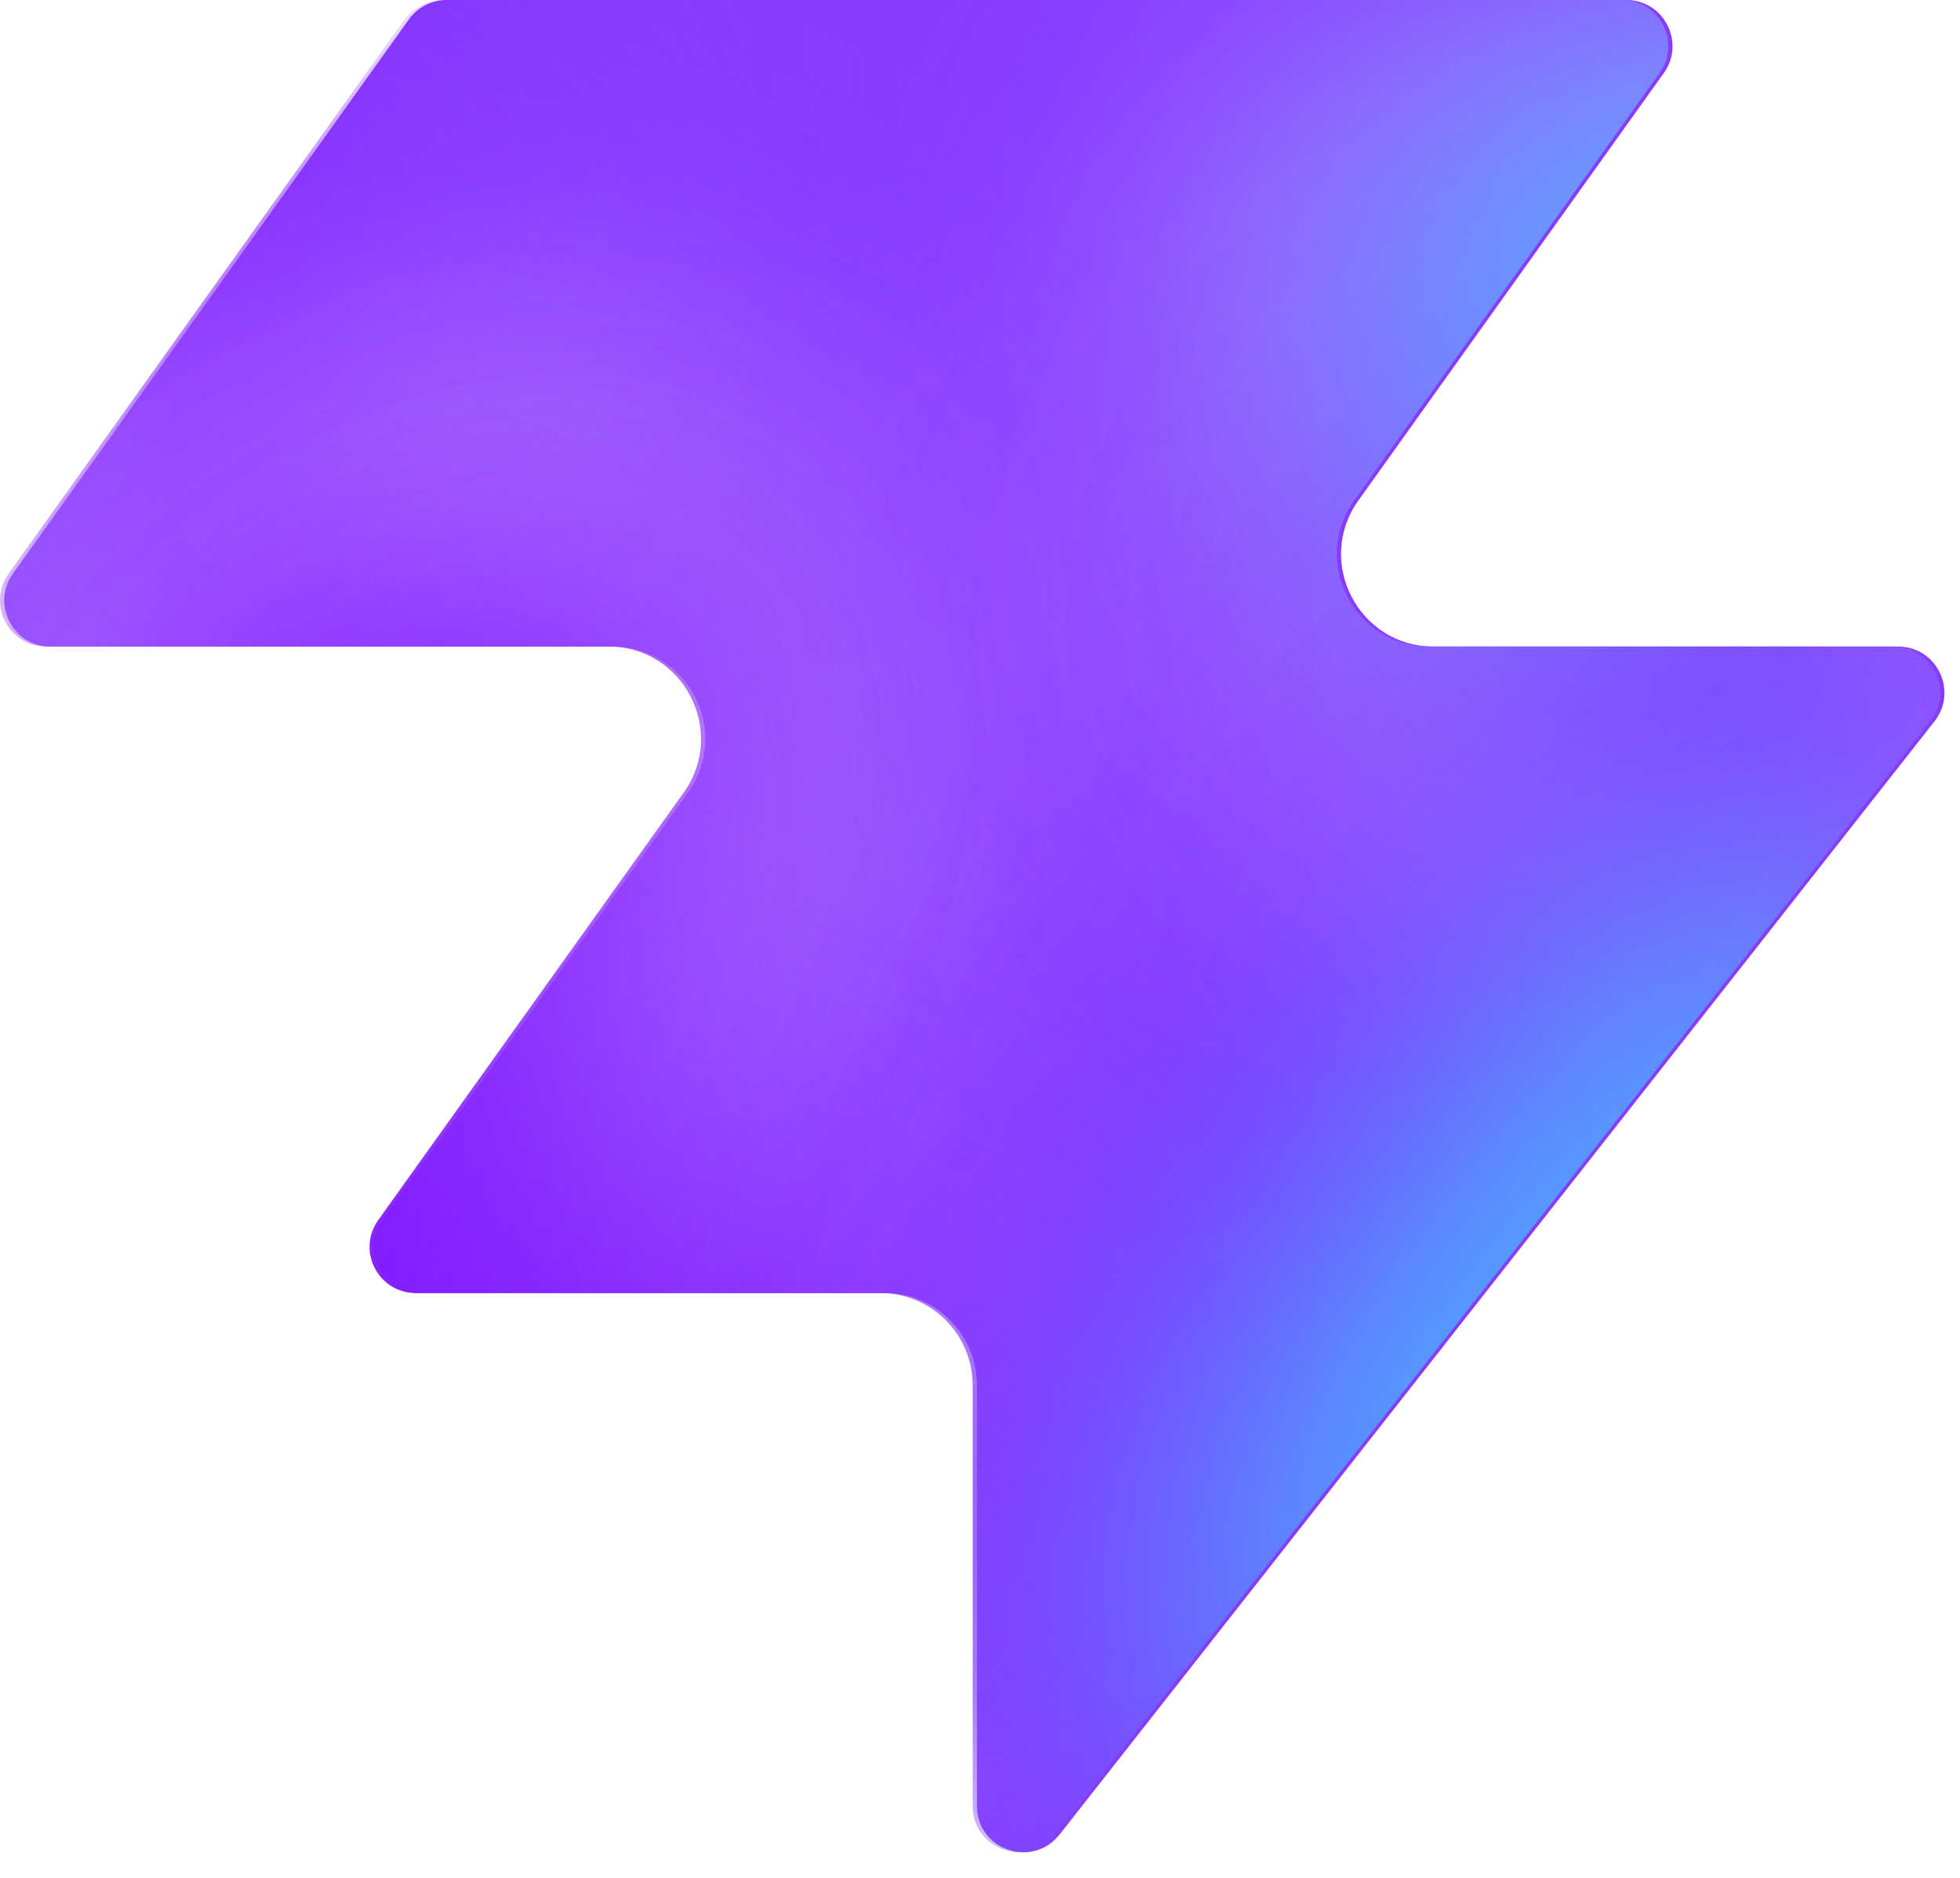
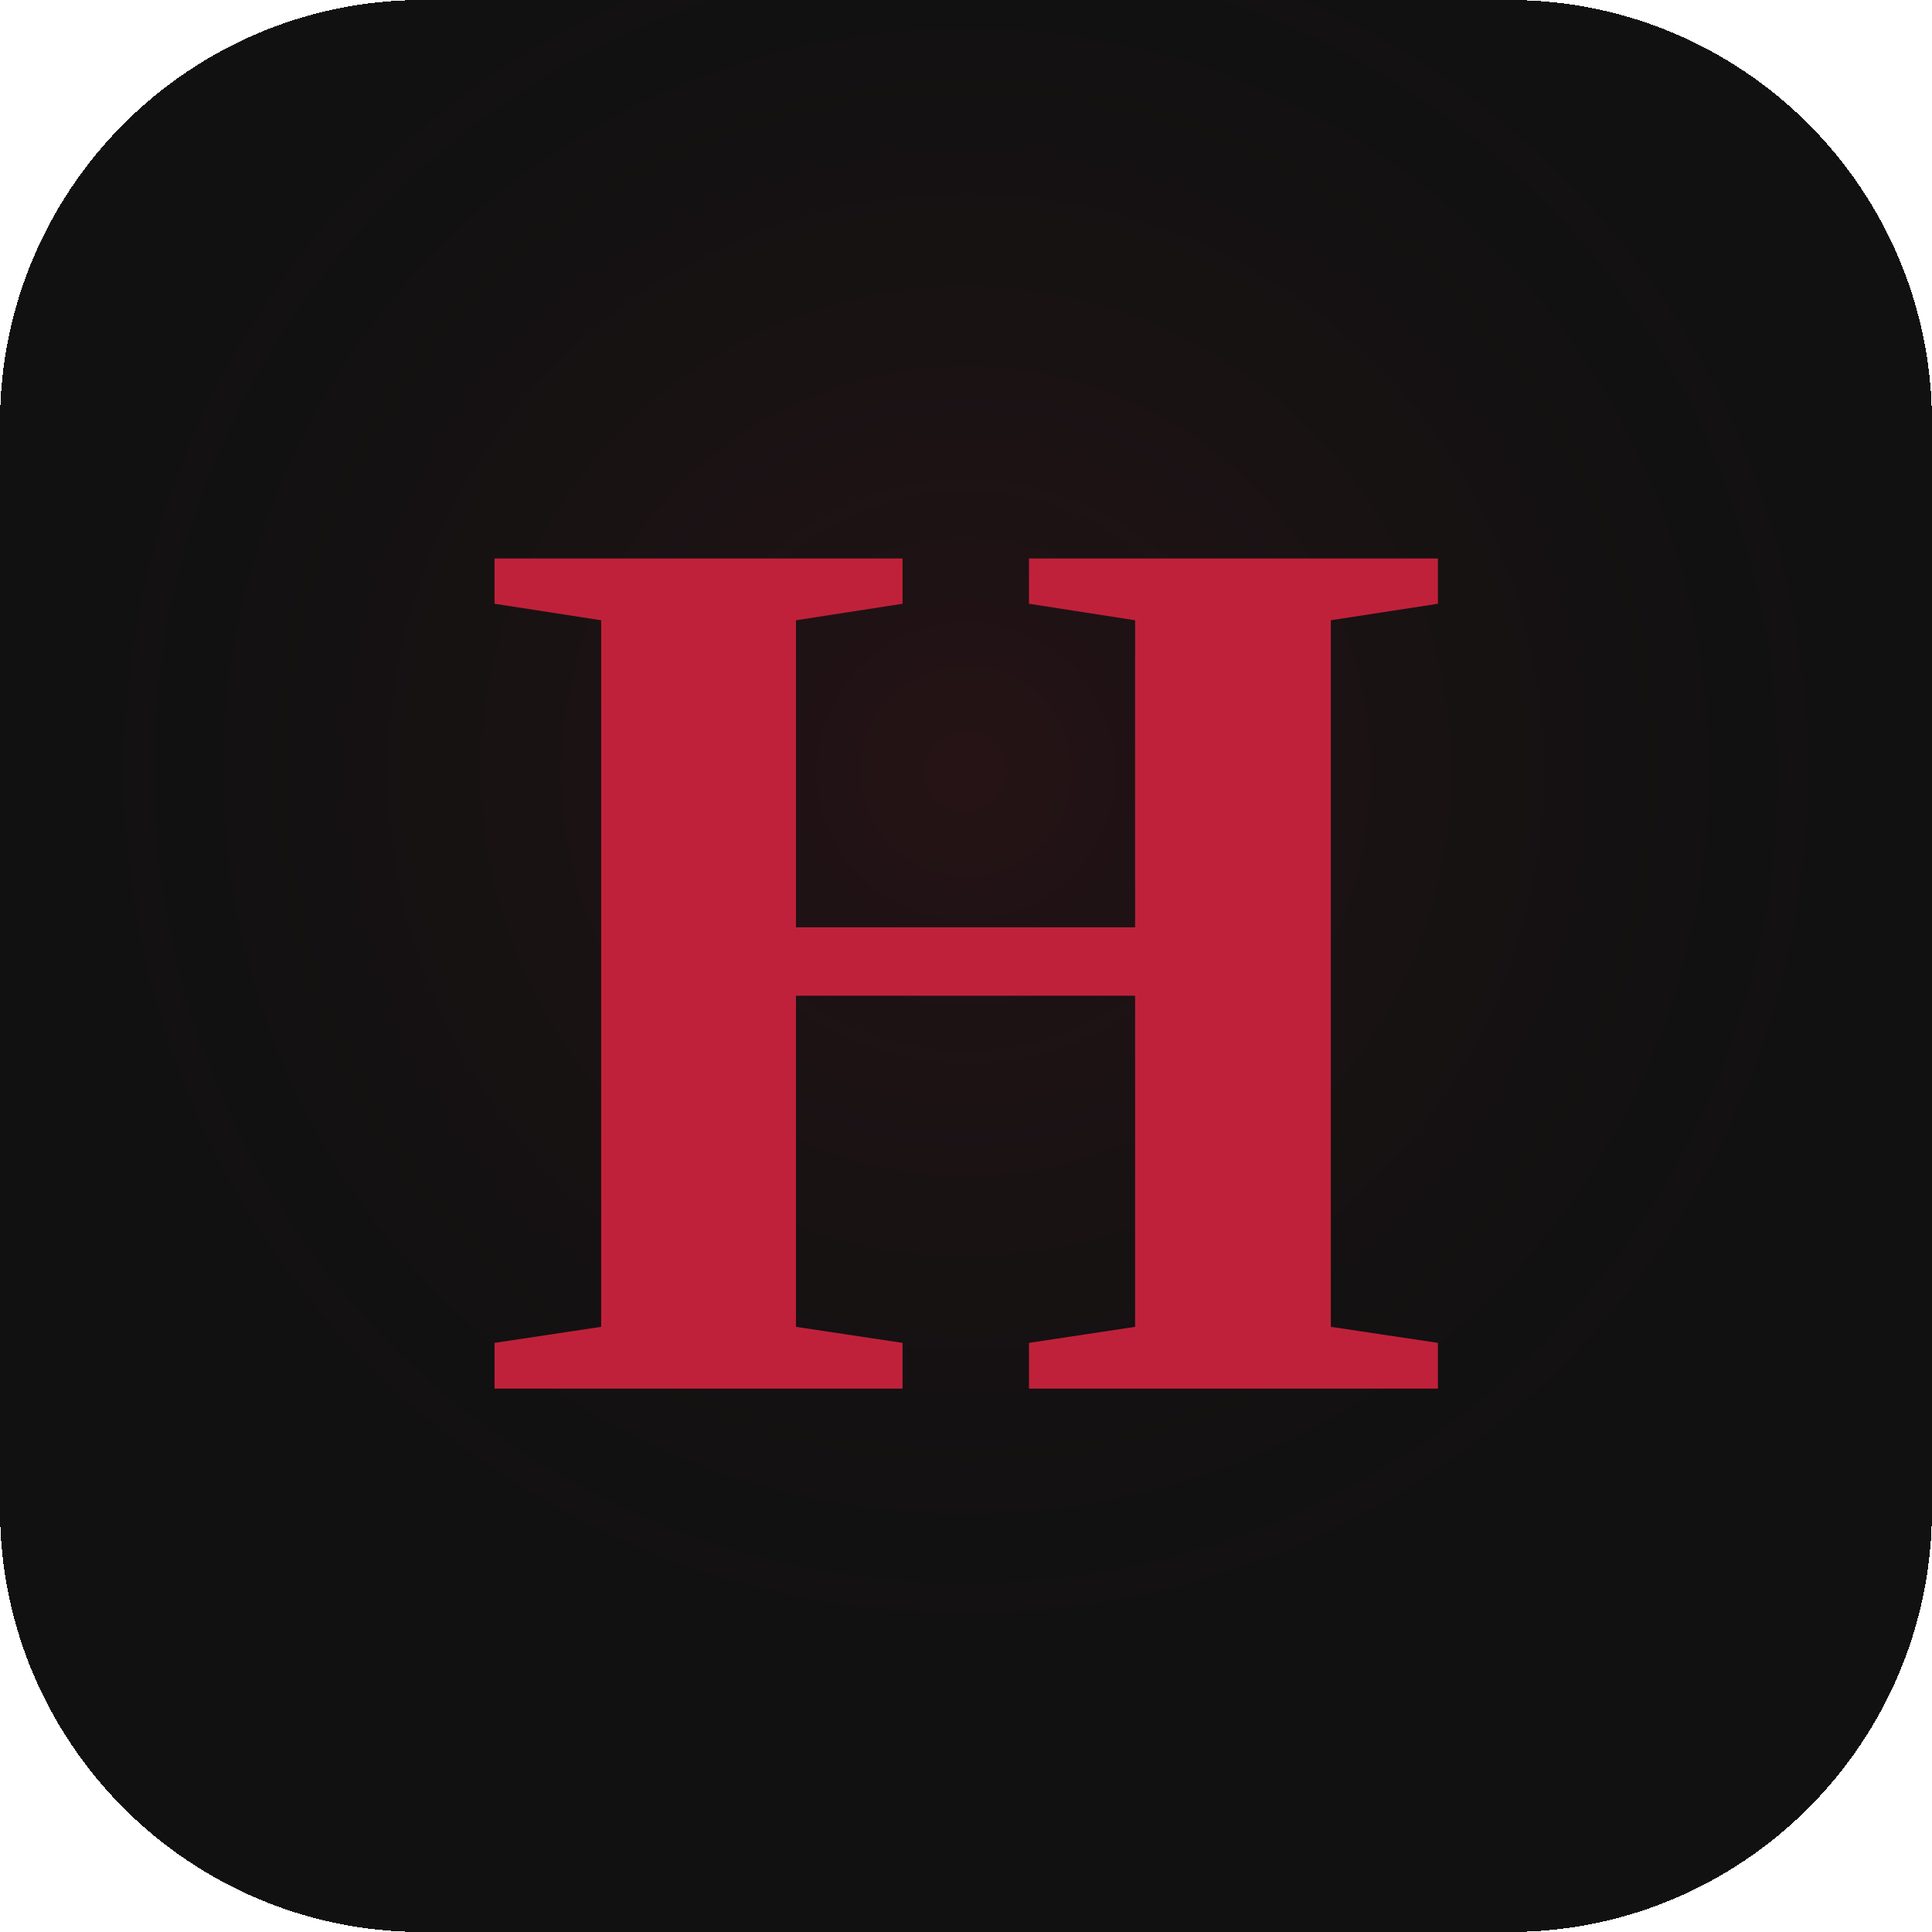
- <svg xmlns="http://www.w3.org/2000/svg" width="48" height="46" fill="none" viewBox="0 0 48 46">
-   <path fill="#863bff" d="M25.946 44.938c-.664.845-2.021.375-2.021-.698V33.937a2.26 2.26 0 0 0-2.262-2.262H10.287c-.92 0-1.456-1.04-.92-1.788l7.48-10.471c1.07-1.497 0-3.578-1.842-3.578H1.237c-.92 0-1.456-1.04-.92-1.788L10.013.474c.214-.297.556-.474.92-.474h28.894c.92 0 1.456 1.04.92 1.788l-7.48 10.471c-1.07 1.498 0 3.579 1.842 3.579h11.377c.943 0 1.473 1.088.89 1.83L25.947 44.94z" style="fill:#863bff;fill:color(display-p3 .525 .23 1);fill-opacity:1" />
-   <mask id="a" width="48" height="46" x="0" y="0" maskUnits="userSpaceOnUse" style="mask-type:alpha">
-     <path fill="#000" d="M25.842 44.938c-.664.844-2.021.375-2.021-.698V33.937a2.26 2.26 0 0 0-2.262-2.262H10.183c-.92 0-1.456-1.04-.92-1.788l7.48-10.471c1.07-1.498 0-3.579-1.842-3.579H1.133c-.92 0-1.456-1.04-.92-1.787L9.91.473c.214-.297.556-.474.92-.474h28.894c.92 0 1.456 1.04.92 1.788l-7.48 10.471c-1.07 1.498 0 3.578 1.842 3.578h11.377c.943 0 1.473 1.088.89 1.832L25.843 44.94z" style="fill:#000;fill-opacity:1" />
-   </mask>
-   <g mask="url(#a)">
-     <g filter="url(#b)">
-       <ellipse cx="5.508" cy="14.704" fill="#ede6ff" rx="5.508" ry="14.704" style="fill:#ede6ff;fill:color(display-p3 .927 .903 1);fill-opacity:1" transform="matrix(.00324 1 1 -.00324 -4.47 31.516)" />
-     </g>
-     <g filter="url(#c)">
-       <ellipse cx="10.399" cy="29.851" fill="#ede6ff" rx="10.399" ry="29.851" style="fill:#ede6ff;fill:color(display-p3 .927 .903 1);fill-opacity:1" transform="matrix(.00324 1 1 -.00324 -39.328 7.883)" />
-     </g>
-     <g filter="url(#d)">
-       <ellipse cx="5.508" cy="30.487" fill="#7e14ff" rx="5.508" ry="30.487" style="fill:#7e14ff;fill:color(display-p3 .492 .077 1);fill-opacity:1" transform="rotate(89.814 -25.913 -14.639)scale(1 -1)" />
-     </g>
-     <g filter="url(#e)">
-       <ellipse cx="5.508" cy="30.599" fill="#7e14ff" rx="5.508" ry="30.599" style="fill:#7e14ff;fill:color(display-p3 .492 .077 1);fill-opacity:1" transform="rotate(89.814 -32.644 -3.334)scale(1 -1)" />
-     </g>
-     <g filter="url(#f)">
-       <ellipse cx="5.508" cy="30.599" fill="#7e14ff" rx="5.508" ry="30.599" style="fill:#7e14ff;fill:color(display-p3 .492 .077 1);fill-opacity:1" transform="matrix(.00324 1 1 -.00324 -34.34 30.47)" />
-     </g>
-     <g filter="url(#g)">
-       <ellipse cx="14.072" cy="22.078" fill="#ede6ff" rx="14.072" ry="22.078" style="fill:#ede6ff;fill:color(display-p3 .927 .903 1);fill-opacity:1" transform="rotate(93.35 24.506 48.493)scale(-1 1)" />
-     </g>
-     <g filter="url(#h)">
-       <ellipse cx="3.47" cy="21.501" fill="#7e14ff" rx="3.47" ry="21.501" style="fill:#7e14ff;fill:color(display-p3 .492 .077 1);fill-opacity:1" transform="rotate(89.009 28.708 47.59)scale(-1 1)" />
-     </g>
-     <g filter="url(#i)">
-       <ellipse cx="3.47" cy="21.501" fill="#7e14ff" rx="3.47" ry="21.501" style="fill:#7e14ff;fill:color(display-p3 .492 .077 1);fill-opacity:1" transform="rotate(89.009 28.708 47.59)scale(-1 1)" />
-     </g>
-     <g filter="url(#j)">
-       <ellipse cx=".387" cy="8.972" fill="#7e14ff" rx="4.407" ry="29.108" style="fill:#7e14ff;fill:color(display-p3 .492 .077 1);fill-opacity:1" transform="rotate(39.51 .387 8.972)" />
-     </g>
-     <g filter="url(#k)">
-       <ellipse cx="47.523" cy="-6.092" fill="#7e14ff" rx="4.407" ry="29.108" style="fill:#7e14ff;fill:color(display-p3 .492 .077 1);fill-opacity:1" transform="rotate(37.892 47.523 -6.092)" />
-     </g>
-     <g filter="url(#l)">
-       <ellipse cx="41.412" cy="6.333" fill="#47bfff" rx="5.971" ry="9.665" style="fill:#47bfff;fill:color(display-p3 .28 .748 1);fill-opacity:1" transform="rotate(37.892 41.412 6.333)" />
-     </g>
-     <g filter="url(#m)">
-       <ellipse cx="-1.879" cy="38.332" fill="#7e14ff" rx="4.407" ry="29.108" style="fill:#7e14ff;fill:color(display-p3 .492 .077 1);fill-opacity:1" transform="rotate(37.892 -1.88 38.332)" />
-     </g>
-     <g filter="url(#n)">
-       <ellipse cx="-1.879" cy="38.332" fill="#7e14ff" rx="4.407" ry="29.108" style="fill:#7e14ff;fill:color(display-p3 .492 .077 1);fill-opacity:1" transform="rotate(37.892 -1.88 38.332)" />
-     </g>
-     <g filter="url(#o)">
-       <ellipse cx="35.651" cy="29.907" fill="#7e14ff" rx="4.407" ry="29.108" style="fill:#7e14ff;fill:color(display-p3 .492 .077 1);fill-opacity:1" transform="rotate(37.892 35.651 29.907)" />
-     </g>
-     <g filter="url(#p)">
-       <ellipse cx="38.418" cy="32.4" fill="#47bfff" rx="5.971" ry="15.297" style="fill:#47bfff;fill:color(display-p3 .28 .748 1);fill-opacity:1" transform="rotate(37.892 38.418 32.4)" />
-     </g>
-   </g>
+ <svg xmlns="http://www.w3.org/2000/svg" viewBox="0 0 64 64" shape-rendering="crispEdges">
+   <rect width="64" height="64" rx="14" fill="#111111" />
+   <rect width="64" height="64" rx="14" fill="url(#glow)" opacity="0.4" />
+   <text x="32" y="46" font-family="Georgia, 'Times New Roman', serif" font-size="42" font-weight="900" fill="#C0213A" text-anchor="middle" dominant-baseline="auto" letter-spacing="-2">H</text>
  <defs>
-     <filter id="b" width="60.045" height="41.654" x="-19.77" y="16.149" color-interpolation-filters="sRGB" filterUnits="userSpaceOnUse">
-       <feFlood flood-opacity="0" result="BackgroundImageFix" />
-       <feBlend in="SourceGraphic" in2="BackgroundImageFix" result="shape" />
-       <feGaussianBlur result="effect1_foregroundBlur_2002_17158" stdDeviation="7.659" />
-     </filter>
-     <filter id="c" width="90.34" height="51.437" x="-54.613" y="-7.533" color-interpolation-filters="sRGB" filterUnits="userSpaceOnUse">
-       <feFlood flood-opacity="0" result="BackgroundImageFix" />
-       <feBlend in="SourceGraphic" in2="BackgroundImageFix" result="shape" />
-       <feGaussianBlur result="effect1_foregroundBlur_2002_17158" stdDeviation="7.659" />
-     </filter>
-     <filter id="d" width="79.355" height="29.4" x="-49.64" y="2.03" color-interpolation-filters="sRGB" filterUnits="userSpaceOnUse">
-       <feFlood flood-opacity="0" result="BackgroundImageFix" />
-       <feBlend in="SourceGraphic" in2="BackgroundImageFix" result="shape" />
-       <feGaussianBlur result="effect1_foregroundBlur_2002_17158" stdDeviation="4.596" />
-     </filter>
-     <filter id="e" width="79.579" height="29.4" x="-45.045" y="20.029" color-interpolation-filters="sRGB" filterUnits="userSpaceOnUse">
-       <feFlood flood-opacity="0" result="BackgroundImageFix" />
-       <feBlend in="SourceGraphic" in2="BackgroundImageFix" result="shape" />
-       <feGaussianBlur result="effect1_foregroundBlur_2002_17158" stdDeviation="4.596" />
-     </filter>
-     <filter id="f" width="79.579" height="29.4" x="-43.513" y="21.178" color-interpolation-filters="sRGB" filterUnits="userSpaceOnUse">
-       <feFlood flood-opacity="0" result="BackgroundImageFix" />
-       <feBlend in="SourceGraphic" in2="BackgroundImageFix" result="shape" />
-       <feGaussianBlur result="effect1_foregroundBlur_2002_17158" stdDeviation="4.596" />
-     </filter>
-     <filter id="g" width="74.749" height="58.852" x="15.756" y="-17.901" color-interpolation-filters="sRGB" filterUnits="userSpaceOnUse">
-       <feFlood flood-opacity="0" result="BackgroundImageFix" />
-       <feBlend in="SourceGraphic" in2="BackgroundImageFix" result="shape" />
-       <feGaussianBlur result="effect1_foregroundBlur_2002_17158" stdDeviation="7.659" />
-     </filter>
-     <filter id="h" width="61.377" height="25.362" x="23.548" y="2.284" color-interpolation-filters="sRGB" filterUnits="userSpaceOnUse">
-       <feFlood flood-opacity="0" result="BackgroundImageFix" />
-       <feBlend in="SourceGraphic" in2="BackgroundImageFix" result="shape" />
-       <feGaussianBlur result="effect1_foregroundBlur_2002_17158" stdDeviation="4.596" />
-     </filter>
-     <filter id="i" width="61.377" height="25.362" x="23.548" y="2.284" color-interpolation-filters="sRGB" filterUnits="userSpaceOnUse">
-       <feFlood flood-opacity="0" result="BackgroundImageFix" />
-       <feBlend in="SourceGraphic" in2="BackgroundImageFix" result="shape" />
-       <feGaussianBlur result="effect1_foregroundBlur_2002_17158" stdDeviation="4.596" />
-     </filter>
-     <filter id="j" width="56.045" height="63.649" x="-27.636" y="-22.853" color-interpolation-filters="sRGB" filterUnits="userSpaceOnUse">
-       <feFlood flood-opacity="0" result="BackgroundImageFix" />
-       <feBlend in="SourceGraphic" in2="BackgroundImageFix" result="shape" />
-       <feGaussianBlur result="effect1_foregroundBlur_2002_17158" stdDeviation="4.596" />
-     </filter>
-     <filter id="k" width="54.814" height="64.646" x="20.116" y="-38.415" color-interpolation-filters="sRGB" filterUnits="userSpaceOnUse">
-       <feFlood flood-opacity="0" result="BackgroundImageFix" />
-       <feBlend in="SourceGraphic" in2="BackgroundImageFix" result="shape" />
-       <feGaussianBlur result="effect1_foregroundBlur_2002_17158" stdDeviation="4.596" />
-     </filter>
-     <filter id="l" width="33.541" height="35.313" x="24.641" y="-11.323" color-interpolation-filters="sRGB" filterUnits="userSpaceOnUse">
-       <feFlood flood-opacity="0" result="BackgroundImageFix" />
-       <feBlend in="SourceGraphic" in2="BackgroundImageFix" result="shape" />
-       <feGaussianBlur result="effect1_foregroundBlur_2002_17158" stdDeviation="4.596" />
-     </filter>
-     <filter id="m" width="54.814" height="64.646" x="-29.286" y="6.009" color-interpolation-filters="sRGB" filterUnits="userSpaceOnUse">
-       <feFlood flood-opacity="0" result="BackgroundImageFix" />
-       <feBlend in="SourceGraphic" in2="BackgroundImageFix" result="shape" />
-       <feGaussianBlur result="effect1_foregroundBlur_2002_17158" stdDeviation="4.596" />
-     </filter>
-     <filter id="n" width="54.814" height="64.646" x="-29.286" y="6.009" color-interpolation-filters="sRGB" filterUnits="userSpaceOnUse">
-       <feFlood flood-opacity="0" result="BackgroundImageFix" />
-       <feBlend in="SourceGraphic" in2="BackgroundImageFix" result="shape" />
-       <feGaussianBlur result="effect1_foregroundBlur_2002_17158" stdDeviation="4.596" />
-     </filter>
-     <filter id="o" width="54.814" height="64.646" x="8.244" y="-2.416" color-interpolation-filters="sRGB" filterUnits="userSpaceOnUse">
-       <feFlood flood-opacity="0" result="BackgroundImageFix" />
-       <feBlend in="SourceGraphic" in2="BackgroundImageFix" result="shape" />
-       <feGaussianBlur result="effect1_foregroundBlur_2002_17158" stdDeviation="4.596" />
-     </filter>
-     <filter id="p" width="39.409" height="43.623" x="18.713" y="10.588" color-interpolation-filters="sRGB" filterUnits="userSpaceOnUse">
-       <feFlood flood-opacity="0" result="BackgroundImageFix" />
-       <feBlend in="SourceGraphic" in2="BackgroundImageFix" result="shape" />
-       <feGaussianBlur result="effect1_foregroundBlur_2002_17158" stdDeviation="4.596" />
-     </filter>
+     <radialGradient id="glow" cx="50%" cy="40%" r="55%">
+       <stop offset="0%" stop-color="#C0213A" stop-opacity="0.3" />
+       <stop offset="100%" stop-color="#111111" stop-opacity="0" />
+     </radialGradient>
  </defs>
</svg>
